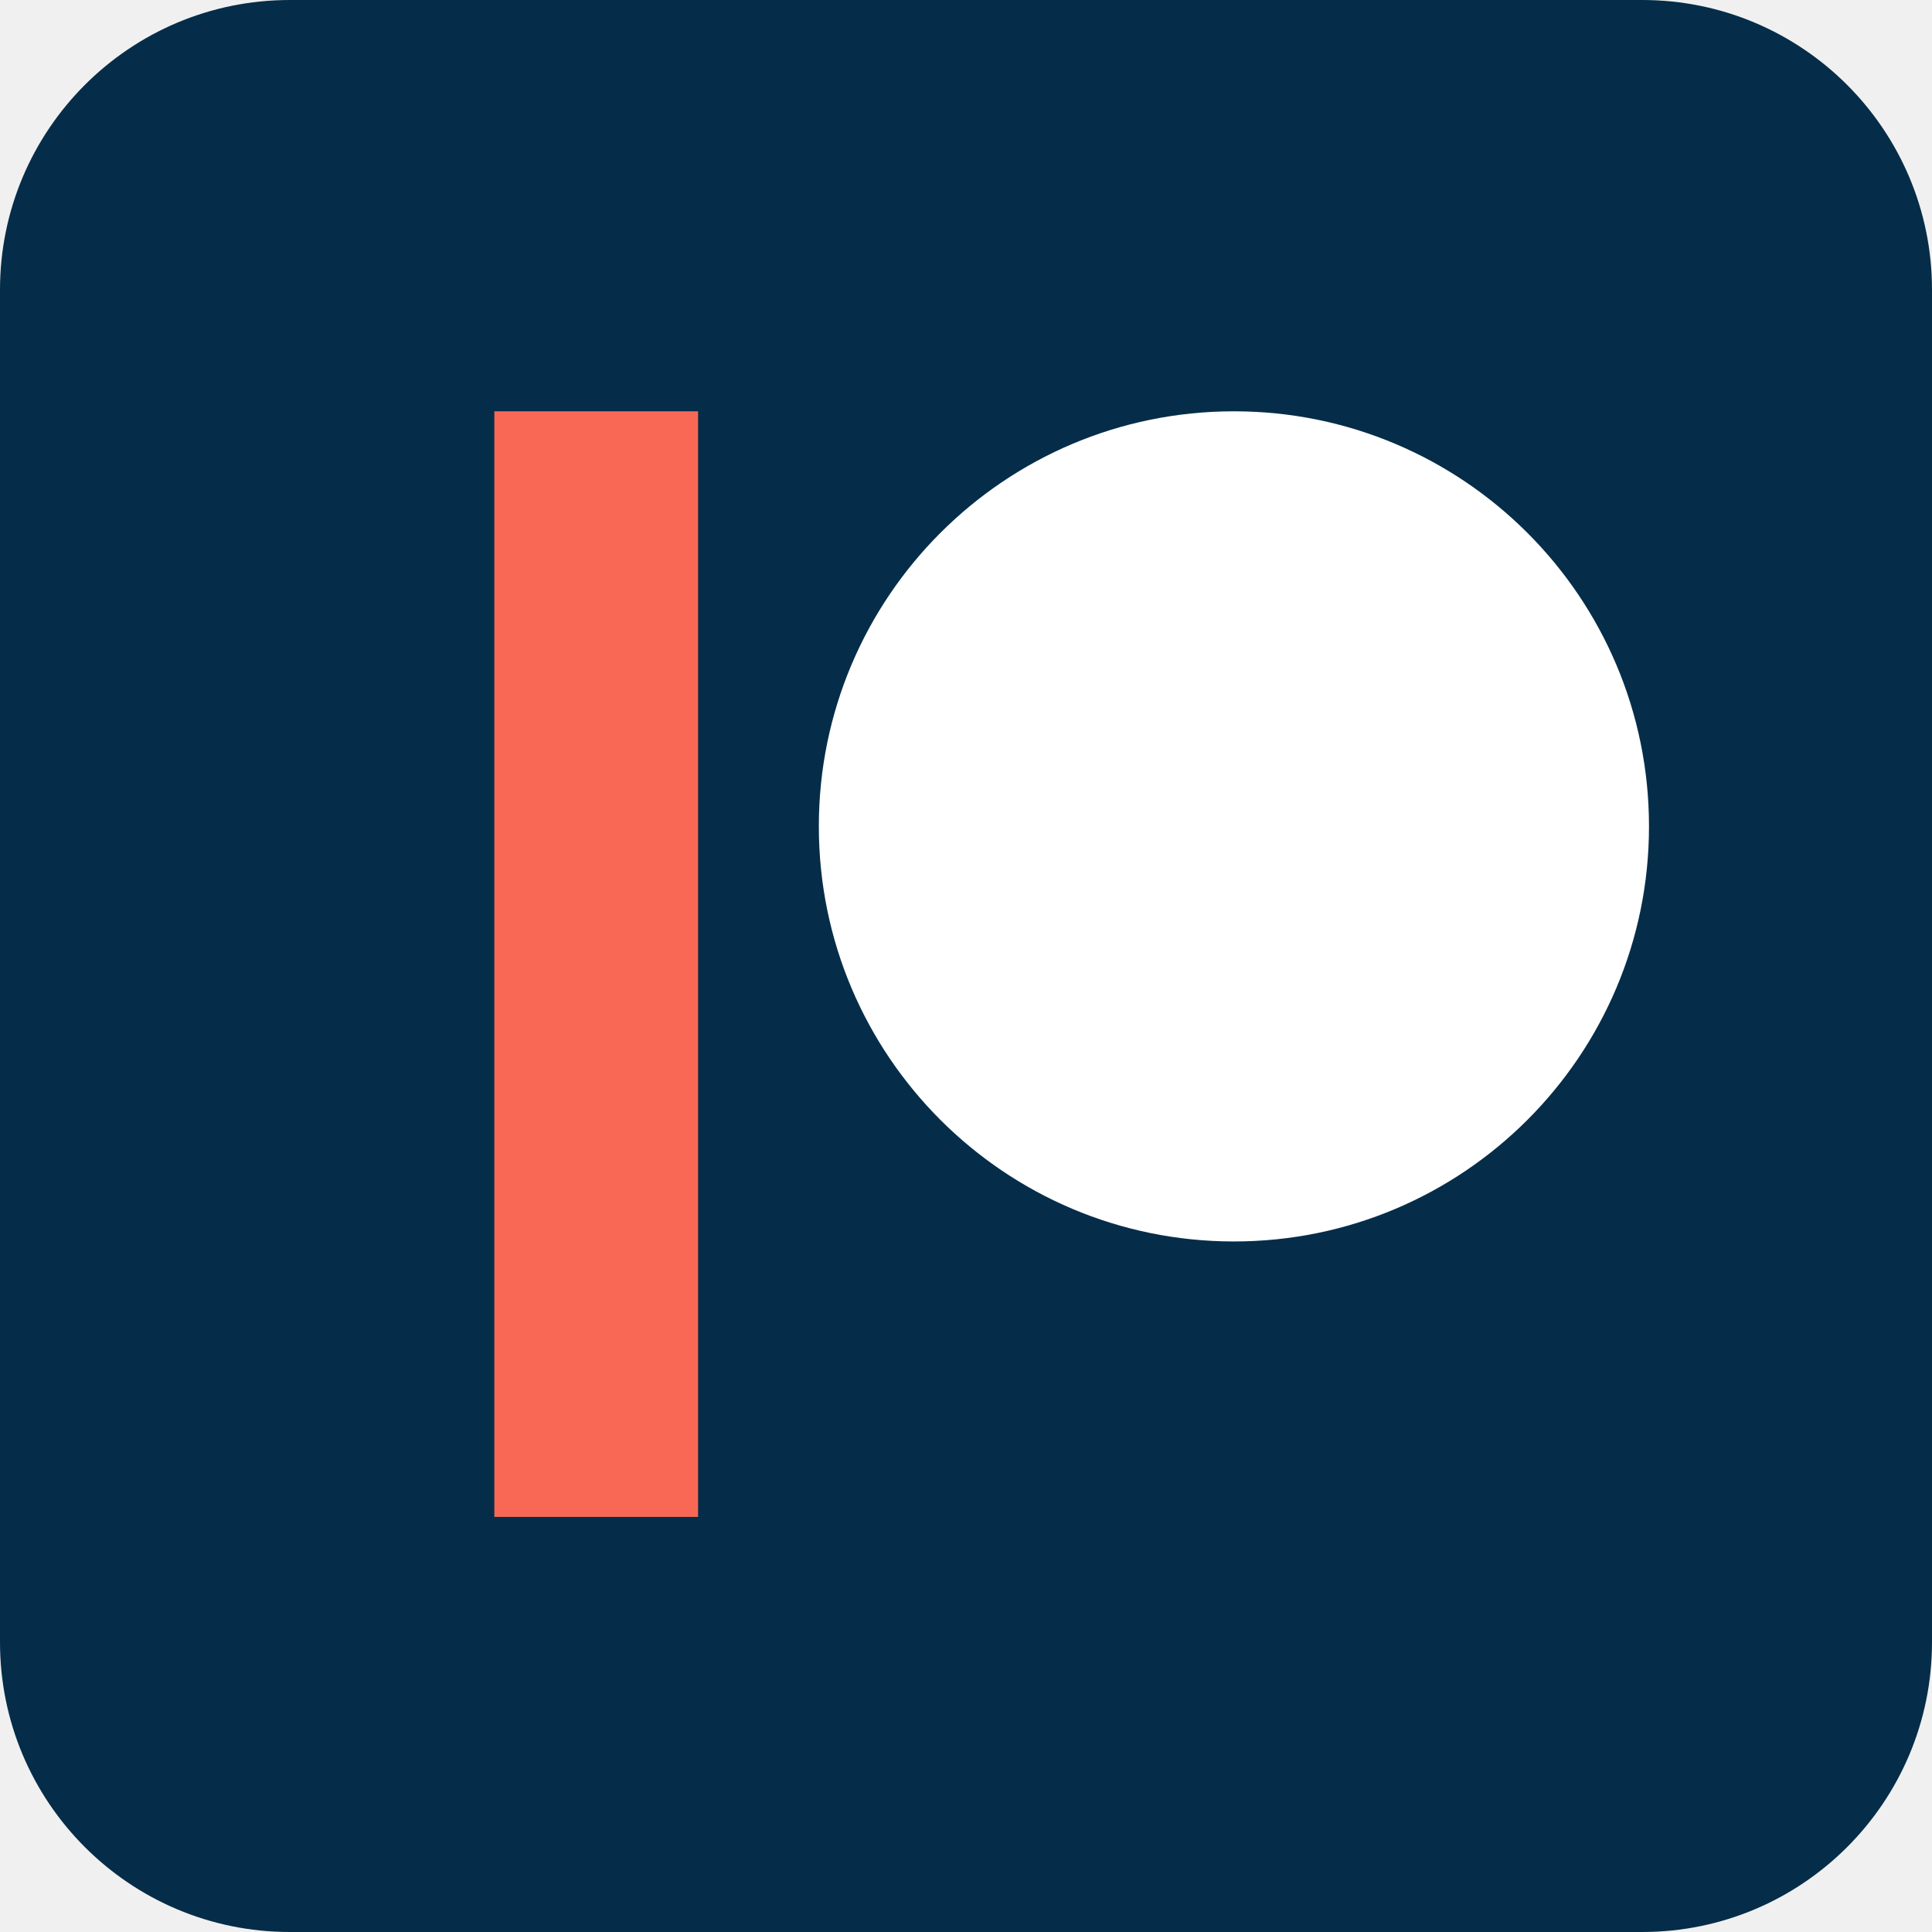
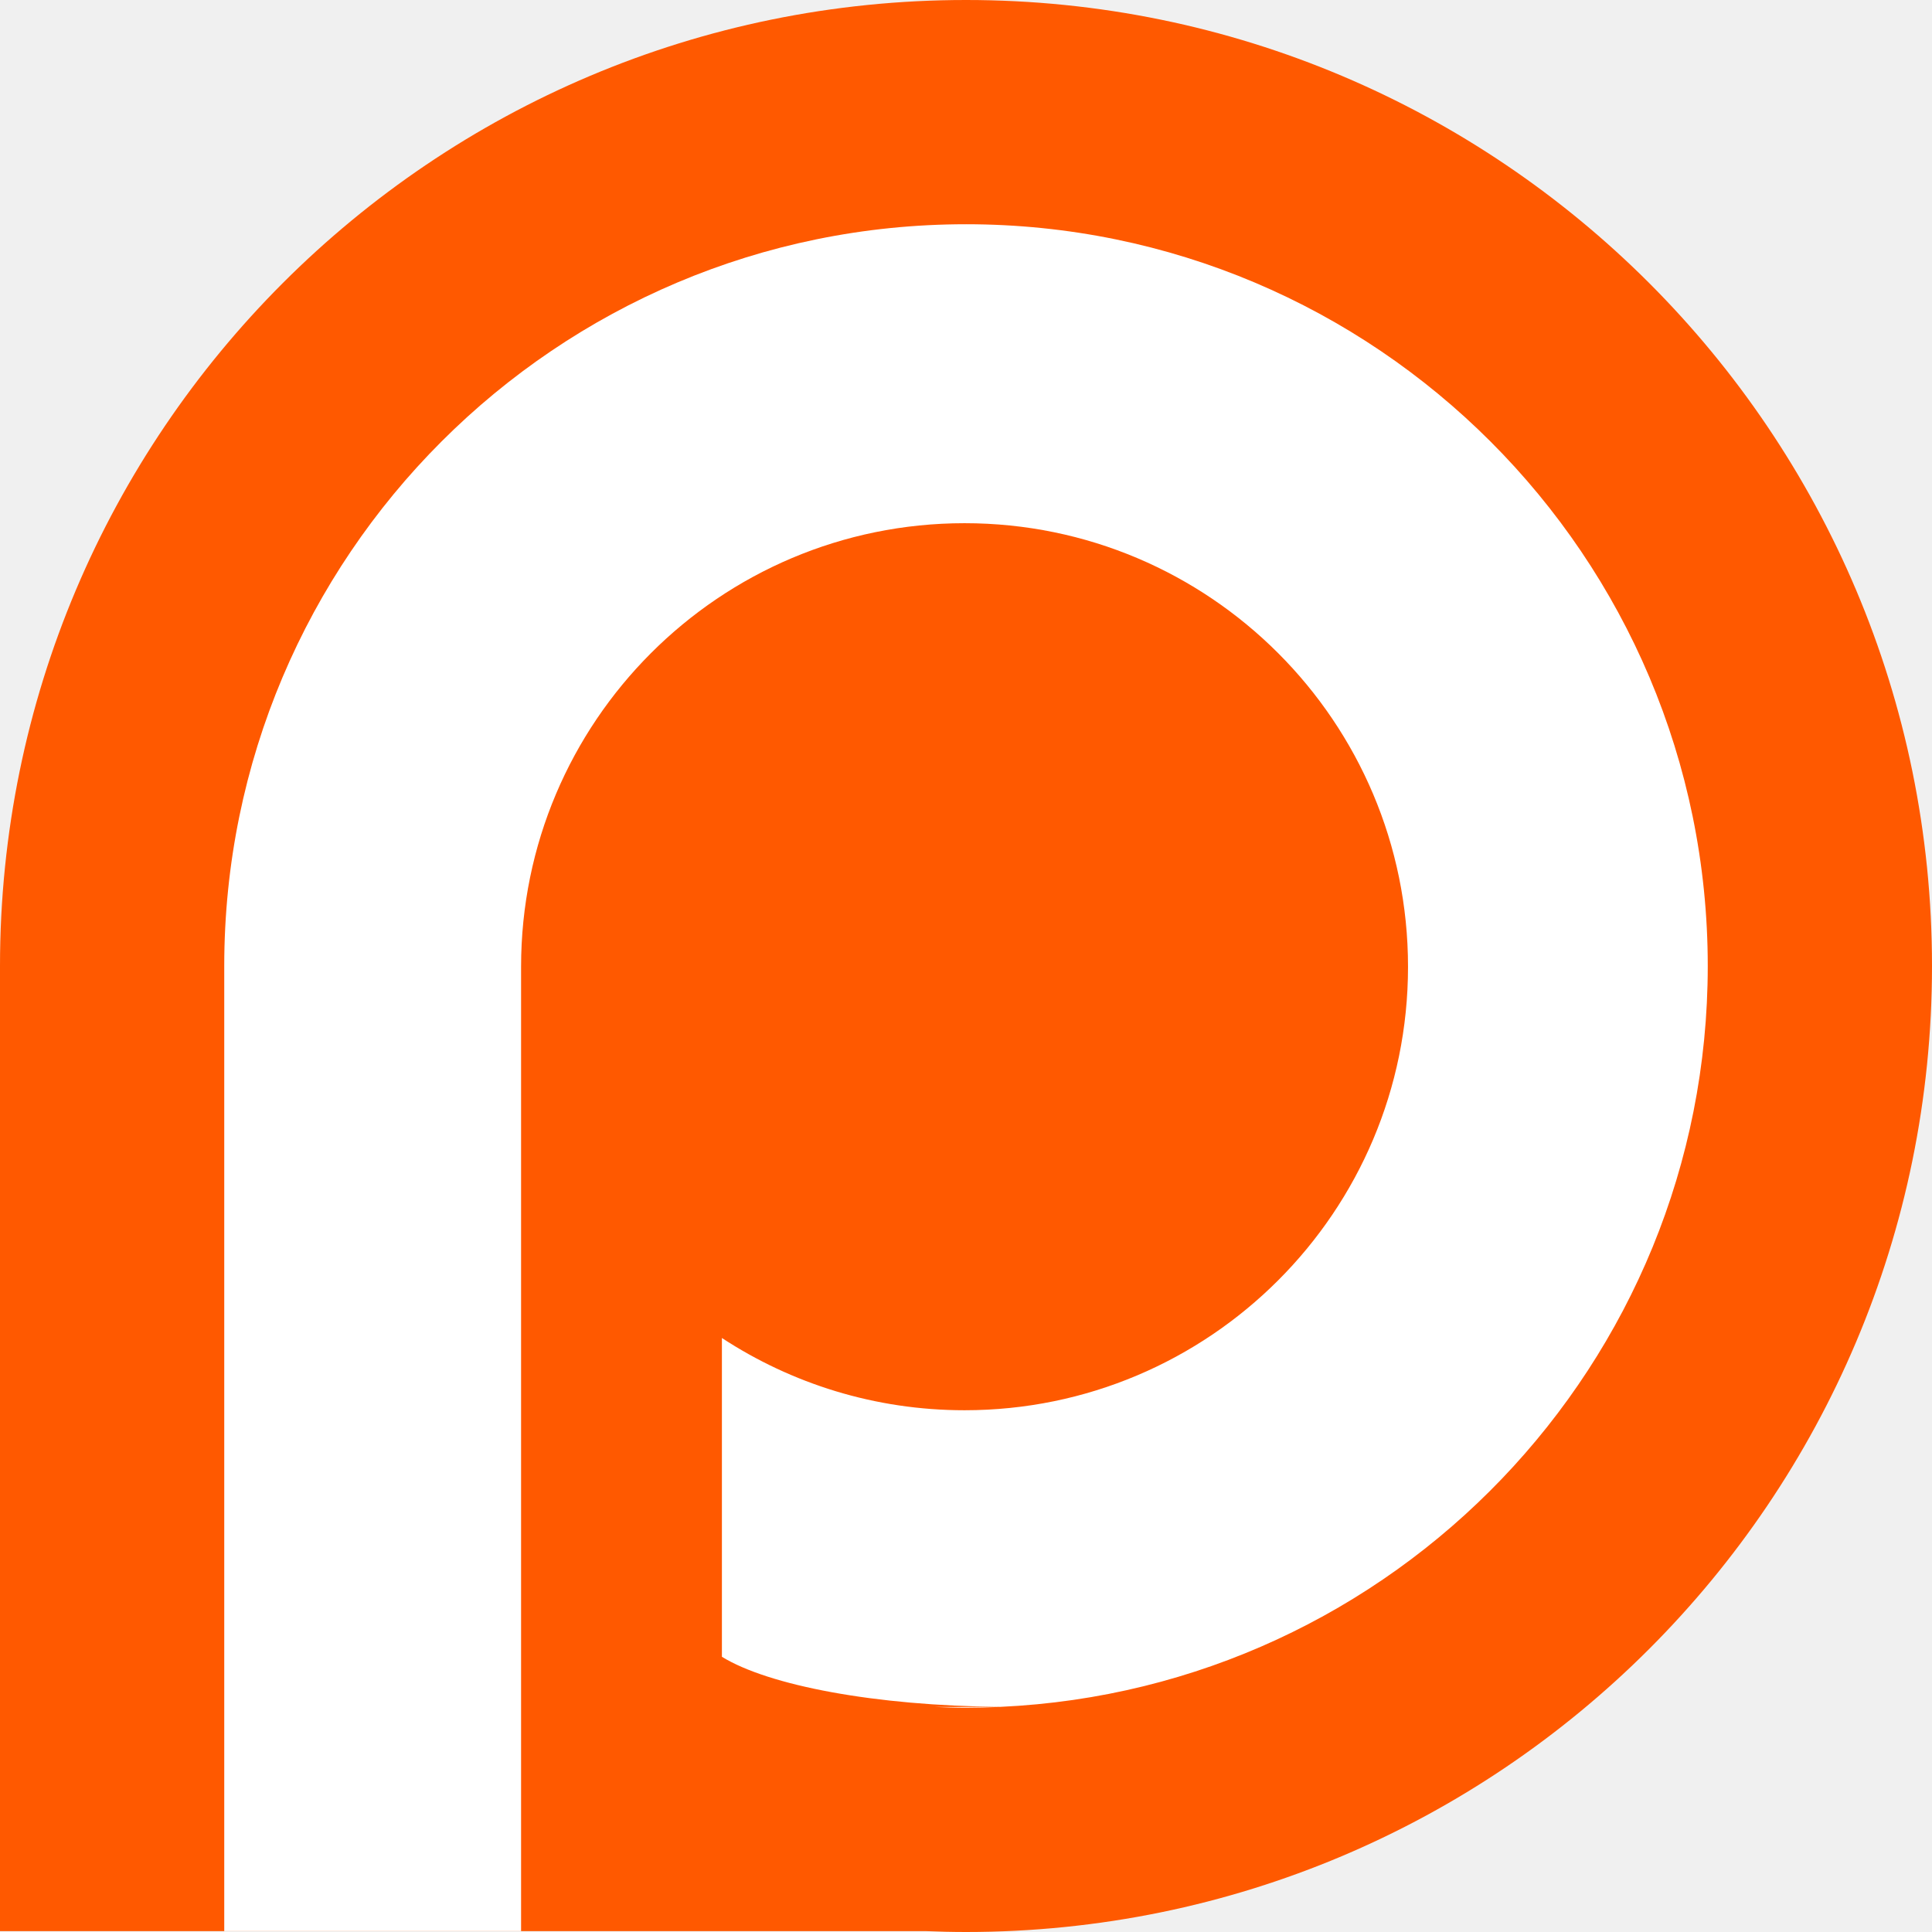
- <svg xmlns="http://www.w3.org/2000/svg" height="512" width="512">
-   <rect width="512" height="512" fill="#052d49" rx="15%" />
-   <circle cx="327" cy="219" r="110" fill="#fff" />
-   <path fill="#f96854" d="M185 402V109h-54v293z" />
+ <svg xmlns="http://www.w3.org/2000/svg" width="541.438" height="541.437" id="svg3168" version="1.1">
+   <defs id="defs3170" />
+   <g id="layer1" transform="translate(-78.58618,-210.4437)">
+     <path id="path3204" d="m 349.305,210.444 c -149.515,0 -270.719,121.203 -270.719,270.719 l 0,270.469 259.375,0 c 3.761,0.155 7.545,0.25 11.344,0.25 149.516,0 270.719,-121.203 270.719,-270.719 0,-149.516 -121.203,-270.719 -270.719,-270.719 z" style="fill:#ff5900;fill-opacity:1;stroke:none" />
+     <path style="fill:#ffffff;fill-opacity:1;stroke:none" d="m 349.305,273.287 c -114.8,0 -207.875,93.075 -207.875,207.875 l 0,123.906 0,83.75 0,62.812 83.188,0 0,-270.25 c 0,-68.641 55.64,-124.312 124.281,-124.312 68.641,0 124.281,55.671 124.281,124.312 0,68.641 -55.64,124.281 -124.281,124.281 -25.096,0 -48.463,-7.458 -68,-20.25 l 0,89.344 c 13.09,8.055 42.977,13.744 78.031,14.031 110.329,-5.034 198.25,-96.054 198.25,-207.625 0,-114.8 -93.075,-207.875 -207.875,-207.875 z m -8.719,415.531 c 2.888,0.119 5.802,0.219 8.719,0.219 3.07,0 6.118,-0.087 9.156,-0.219 l -17.875,0 z" id="path3192" />
+   </g>
</svg>
